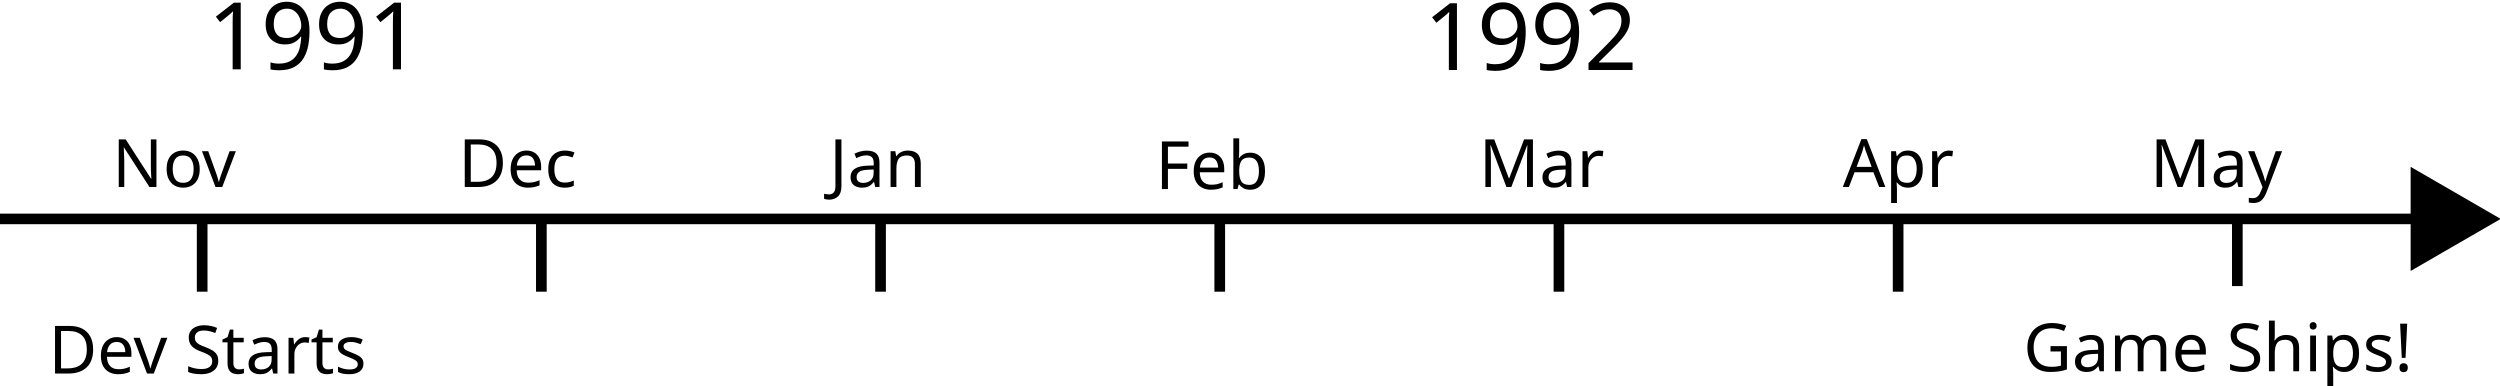
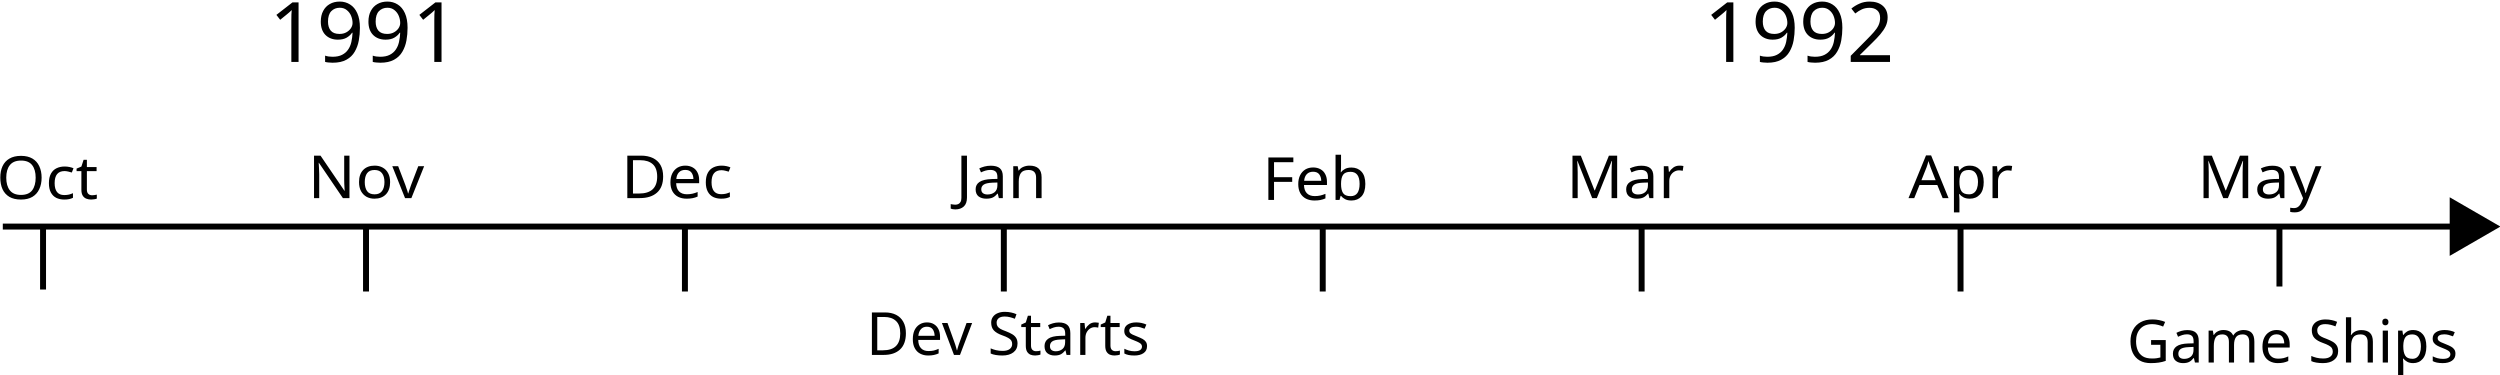
- <svg xmlns="http://www.w3.org/2000/svg" width="5.205in" height="0.802in" viewBox="0 0 468.431 72.161" id="svg2" version="1.1">
+ <svg xmlns="http://www.w3.org/2000/svg" width="5.834in" height="0.875in" viewBox="0 0 525.093 78.727" id="svg2" version="1.1">
  <defs id="defs4">
    <marker orient="auto" refY="0" refX="0" id="TriangleOutL" style="overflow:visible">
      <path id="path4367" d="m 5.77,0 -8.65,5 0,-10 8.65,5 z" style="fill:#000000;fill-opacity:1;fill-rule:evenodd;stroke:#000000;stroke-width:1pt;stroke-opacity:1" transform="scale(0.8,0.8)" />
    </marker>
  </defs>
-   <g id="layer1" transform="translate(-0.5050763,-403.988)">
-     <text xml:space="preserve" style="font-style:normal;font-weight:normal;font-size:35px;line-height:125%;font-family:sans-serif;letter-spacing:0px;word-spacing:0px;fill:#000000;fill-opacity:1;stroke:none;stroke-width:1px;stroke-linecap:butt;stroke-linejoin:miter;stroke-opacity:1" x="39.396" y="416.976" id="text4562">
-       <tspan id="tspan4564" x="39.396" y="416.976" style="font-size:17.5px">1991</tspan>
+   <g id="layer1" transform="translate(-0.9036848,-397.422)">
+     <text xml:space="preserve" style="font-style:normal;font-weight:normal;font-size:22.5px;line-height:125%;font-family:sans-serif;letter-spacing:0px;word-spacing:0px;fill:#000000;fill-opacity:1;stroke:none;stroke-width:1px;stroke-linecap:butt;stroke-linejoin:miter;stroke-opacity:1" x="358.754" y="410.41" id="text4562-9">
+       <tspan id="tspan4564-6" x="358.754" y="410.41" style="font-size:17.5px">1992</tspan>
    </text>
-     <text xml:space="preserve" style="font-style:normal;font-weight:normal;font-size:22.5px;line-height:125%;font-family:sans-serif;letter-spacing:0px;word-spacing:0px;fill:#000000;fill-opacity:1;stroke:none;stroke-width:1px;stroke-linecap:butt;stroke-linejoin:miter;stroke-opacity:1" x="267.276" y="417.09" id="text4562-9">
-       <tspan id="tspan4564-6" x="267.276" y="417.09" style="font-size:17.5px">1992</tspan>
+     <text xml:space="preserve" style="font-style:normal;font-weight:normal;font-size:35px;line-height:125%;font-family:sans-serif;letter-spacing:0px;word-spacing:0px;fill:#000000;fill-opacity:1;stroke:none;stroke-width:1px;stroke-linecap:butt;stroke-linejoin:miter;stroke-opacity:1" x="57.396" y="410.41" id="text4562">
+       <tspan id="tspan4564" x="57.396" y="410.41" style="font-size:17.5px">1991</tspan>
    </text>
-     <g id="g4714" transform="translate(0,6)">
-       <path id="path4219" d="m 0.505,438.997 457.308,0" style="fill:none;fill-rule:evenodd;stroke:#000000;stroke-width:1.981;stroke-linecap:butt;stroke-linejoin:miter;stroke-miterlimit:4;stroke-dasharray:none;stroke-opacity:1;marker-end:url(#TriangleOutL)" />
-       <g transform="matrix(1,0,0,0.5192308,0,227.9969)" id="g4639">
-         <path style="fill:none;fill-rule:evenodd;stroke:#000000;stroke-width:2;stroke-linecap:butt;stroke-linejoin:miter;stroke-miterlimit:4;stroke-dasharray:none;stroke-opacity:1" d="m 38.386,406.37 0,26.264" id="path4543" />
-         <path style="fill:none;fill-rule:evenodd;stroke:#000000;stroke-width:2;stroke-linecap:butt;stroke-linejoin:miter;stroke-miterlimit:4;stroke-dasharray:none;stroke-opacity:1" d="m 419.718,406.37 0,24.244" id="path4545" />
-         <path style="fill:none;fill-rule:evenodd;stroke:#000000;stroke-width:2;stroke-linecap:butt;stroke-linejoin:miter;stroke-miterlimit:4;stroke-dasharray:none;stroke-opacity:1" d="m 101.941,406.37 0,26.264" id="path4543-5" />
-         <path style="fill:none;fill-rule:evenodd;stroke:#000000;stroke-width:2;stroke-linecap:butt;stroke-linejoin:miter;stroke-miterlimit:4;stroke-dasharray:none;stroke-opacity:1" d="m 165.497,406.37 0,26.264" id="path4543-5-7" />
-         <path style="fill:none;fill-rule:evenodd;stroke:#000000;stroke-width:2;stroke-linecap:butt;stroke-linejoin:miter;stroke-miterlimit:4;stroke-dasharray:none;stroke-opacity:1" d="m 229.052,406.37 0,26.264" id="path4543-5-9" />
-         <path style="fill:none;fill-rule:evenodd;stroke:#000000;stroke-width:2;stroke-linecap:butt;stroke-linejoin:miter;stroke-miterlimit:4;stroke-dasharray:none;stroke-opacity:1" d="m 292.608,406.37 0,26.264" id="path4543-5-6" />
-         <path style="fill:none;fill-rule:evenodd;stroke:#000000;stroke-width:2;stroke-linecap:butt;stroke-linejoin:miter;stroke-miterlimit:4;stroke-dasharray:none;stroke-opacity:1" d="m 356.163,406.37 0,26.264" id="path4543-5-70" />
-       </g>
-       <g transform="translate(6.060915,-27.7792)" id="g4698">
-         <text xml:space="preserve" style="font-style:normal;font-weight:normal;font-size:35px;line-height:125%;font-family:sans-serif;letter-spacing:0px;word-spacing:0px;fill:#000000;fill-opacity:1;stroke:none;stroke-width:1px;stroke-linecap:butt;stroke-linejoin:miter;stroke-opacity:1" x="80.307" y="460.796" id="text4584">
-           <tspan id="tspan4586" x="80.307" y="460.796" style="font-size:12.5px">Dec</tspan>
-         </text>
-         <text xml:space="preserve" style="font-style:normal;font-weight:normal;font-size:35px;line-height:125%;font-family:sans-serif;letter-spacing:0px;word-spacing:0px;fill:#000000;fill-opacity:1;stroke:none;stroke-width:1px;stroke-linecap:butt;stroke-linejoin:miter;stroke-opacity:1" x="15.475" y="460.796" id="text4584-6">
-           <tspan id="tspan4586-6" x="15.475" y="460.796" style="font-size:12.5px">Nov</tspan>
-         </text>
-         <text xml:space="preserve" style="font-style:normal;font-weight:normal;font-size:35px;line-height:125%;font-family:sans-serif;letter-spacing:0px;word-spacing:0px;fill:#000000;fill-opacity:1;stroke:none;stroke-width:1px;stroke-linecap:butt;stroke-linejoin:miter;stroke-opacity:1" x="149.825" y="460.796" id="text4584-9">
-           <tspan id="tspan4586-5" x="149.825" y="460.796" style="font-size:12.5px">Jan</tspan>
-         </text>
-         <text xml:space="preserve" style="font-style:normal;font-weight:normal;font-size:35px;line-height:125%;font-family:sans-serif;letter-spacing:0px;word-spacing:0px;fill:#000000;fill-opacity:1;stroke:none;stroke-width:1px;stroke-linecap:butt;stroke-linejoin:miter;stroke-opacity:1" x="210.939" y="461.181" id="text4584-7">
-           <tspan id="tspan4586-2" x="210.939" y="461.181" style="font-size:12.5px">Feb</tspan>
-         </text>
-         <text xml:space="preserve" style="font-style:normal;font-weight:normal;font-size:35px;line-height:125%;font-family:sans-serif;letter-spacing:0px;word-spacing:0px;fill:#000000;fill-opacity:1;stroke:none;stroke-width:1px;stroke-linecap:butt;stroke-linejoin:miter;stroke-opacity:1" x="271.548" y="460.796" id="text4584-1">
-           <tspan id="tspan4586-21" x="271.548" y="460.796" style="font-size:12.5px">Mar</tspan>
-         </text>
-         <text xml:space="preserve" style="font-style:normal;font-weight:normal;font-size:35px;line-height:125%;font-family:sans-serif;letter-spacing:0px;word-spacing:0px;fill:#000000;fill-opacity:1;stroke:none;stroke-width:1px;stroke-linecap:butt;stroke-linejoin:miter;stroke-opacity:1" x="339.733" y="460.796" id="text4584-8">
-           <tspan id="tspan4586-8" x="339.733" y="460.796" style="font-size:12.5px">Apr</tspan>
-         </text>
-         <text xml:space="preserve" style="font-style:normal;font-weight:normal;font-size:35px;line-height:125%;font-family:sans-serif;letter-spacing:0px;word-spacing:0px;fill:#000000;fill-opacity:1;stroke:none;stroke-width:1px;stroke-linecap:butt;stroke-linejoin:miter;stroke-opacity:1" x="397.312" y="460.796" id="text4584-3">
-           <tspan id="tspan4586-50" x="397.312" y="460.796" style="font-size:12.5px">May</tspan>
-         </text>
-       </g>
+     <path style="fill:none;fill-rule:evenodd;stroke:#000000;stroke-width:1.25;stroke-linecap:butt;stroke-linejoin:miter;stroke-miterlimit:4;stroke-dasharray:none;stroke-opacity:1;marker-end:url(#TriangleOutL)" d="m 1.492,444.997 517.486,0" id="path4219" />
+     <path style="fill:none;fill-rule:evenodd;stroke:#000000;stroke-width:1.25;stroke-linecap:butt;stroke-linejoin:miter;stroke-miterlimit:4;stroke-dasharray:none;stroke-opacity:1" d="m 479.672,444.997 0,12.588" id="path4545" />
+     <g id="g4326">
+       <path id="path4543" d="m 77.781,444.997 0,13.637" style="fill:none;fill-rule:evenodd;stroke:#000000;stroke-width:1.25;stroke-linecap:butt;stroke-linejoin:miter;stroke-miterlimit:4;stroke-dasharray:none;stroke-opacity:1" />
+       <path id="path4543-5" d="m 144.763,444.997 0,13.637" style="fill:none;fill-rule:evenodd;stroke:#000000;stroke-width:1.25;stroke-linecap:butt;stroke-linejoin:miter;stroke-miterlimit:4;stroke-dasharray:none;stroke-opacity:1" />
    </g>
-     <text xml:space="preserve" style="font-style:normal;font-weight:normal;font-size:35px;line-height:125%;font-family:sans-serif;letter-spacing:0px;word-spacing:0px;fill:#000000;fill-opacity:1;stroke:none;stroke-width:1px;stroke-linecap:butt;stroke-linejoin:miter;stroke-opacity:1" x="9.596" y="473.972" id="text4740">
-       <tspan id="tspan4742" x="9.596" y="473.972" style="font-size:12.5px">Dev Starts</tspan>
+     <path style="fill:none;fill-rule:evenodd;stroke:#000000;stroke-width:1.25;stroke-linecap:butt;stroke-linejoin:miter;stroke-miterlimit:4;stroke-dasharray:none;stroke-opacity:1" d="m 211.744,444.997 0,13.637" id="path4543-5-7" />
+     <path style="fill:none;fill-rule:evenodd;stroke:#000000;stroke-width:1.25;stroke-linecap:butt;stroke-linejoin:miter;stroke-miterlimit:4;stroke-dasharray:none;stroke-opacity:1" d="m 278.726,444.997 0,13.637" id="path4543-5-9" />
+     <path style="fill:none;fill-rule:evenodd;stroke:#000000;stroke-width:1.25;stroke-linecap:butt;stroke-linejoin:miter;stroke-miterlimit:4;stroke-dasharray:none;stroke-opacity:1" d="m 345.708,444.997 0,13.637" id="path4543-5-6" />
+     <path style="fill:none;fill-rule:evenodd;stroke:#000000;stroke-width:1.25;stroke-linecap:butt;stroke-linejoin:miter;stroke-miterlimit:4;stroke-dasharray:none;stroke-opacity:1" d="m 412.69,444.997 0,13.637" id="path4543-5-70" />
+     <text xml:space="preserve" style="font-style:normal;font-weight:normal;font-size:35.931px;line-height:125%;font-family:sans-serif;letter-spacing:0px;word-spacing:0px;fill:#000000;fill-opacity:1;stroke:none;stroke-width:1px;stroke-linecap:butt;stroke-linejoin:miter;stroke-opacity:1" x="127.976" y="450.696" id="text4584" transform="scale(1.026602,0.9740874)">
+       <tspan id="tspan4586" x="127.976" y="450.696" style="font-size:12.833px">Dec</tspan>
    </text>
-     <text xml:space="preserve" style="font-style:normal;font-weight:normal;font-size:35px;line-height:125%;font-family:sans-serif;letter-spacing:0px;word-spacing:0px;fill:#000000;fill-opacity:1;stroke:none;stroke-width:1px;stroke-linecap:butt;stroke-linejoin:miter;stroke-opacity:1" x="379.619" y="473.549" id="text4740-4">
-       <tspan id="tspan4742-6" x="379.619" y="473.549" style="font-size:12.5px">Game Ships!</tspan>
+     <text xml:space="preserve" style="font-style:normal;font-weight:normal;font-size:35.931px;line-height:125%;font-family:sans-serif;letter-spacing:0px;word-spacing:0px;fill:#000000;fill-opacity:1;stroke:none;stroke-width:1px;stroke-linecap:butt;stroke-linejoin:miter;stroke-opacity:1" x="63.879" y="450.696" id="text4584-6" transform="scale(1.026602,0.9740874)">
+       <tspan id="tspan4586-6" x="63.879" y="450.696" style="font-size:12.833px">Nov</tspan>
+     </text>
+     <text xml:space="preserve" style="font-style:normal;font-weight:normal;font-size:35.931px;line-height:125%;font-family:sans-serif;letter-spacing:0px;word-spacing:0px;fill:#000000;fill-opacity:1;stroke:none;stroke-width:1px;stroke-linecap:butt;stroke-linejoin:miter;stroke-opacity:1" x="196.391" y="450.696" id="text4584-9" transform="scale(1.026602,0.9740874)">
+       <tspan id="tspan4586-5" x="196.391" y="450.696" style="font-size:12.833px">Jan</tspan>
+     </text>
+     <text xml:space="preserve" style="font-style:normal;font-weight:normal;font-size:35.931px;line-height:125%;font-family:sans-serif;letter-spacing:0px;word-spacing:0px;fill:#000000;fill-opacity:1;stroke:none;stroke-width:1px;stroke-linecap:butt;stroke-linejoin:miter;stroke-opacity:1" x="259.131" y="451.09" id="text4584-7" transform="scale(1.026602,0.9740874)">
+       <tspan id="tspan4586-2" x="259.131" y="451.09" style="font-size:12.833px">Feb</tspan>
+     </text>
+     <text xml:space="preserve" style="font-style:normal;font-weight:normal;font-size:35.931px;line-height:125%;font-family:sans-serif;letter-spacing:0px;word-spacing:0px;fill:#000000;fill-opacity:1;stroke:none;stroke-width:1px;stroke-linecap:butt;stroke-linejoin:miter;stroke-opacity:1" x="321.352" y="450.696" id="text4584-1" transform="scale(1.026602,0.9740874)">
+       <tspan id="tspan4586-21" x="321.352" y="450.696" style="font-size:12.833px">Mar</tspan>
+     </text>
+     <text xml:space="preserve" style="font-style:normal;font-weight:normal;font-size:35.931px;line-height:125%;font-family:sans-serif;letter-spacing:0px;word-spacing:0px;fill:#000000;fill-opacity:1;stroke:none;stroke-width:1px;stroke-linecap:butt;stroke-linejoin:miter;stroke-opacity:1" x="391.352" y="450.696" id="text4584-8" transform="scale(1.026602,0.9740874)">
+       <tspan id="tspan4586-8" x="391.352" y="450.696" style="font-size:12.833px">Apr</tspan>
+     </text>
+     <text xml:space="preserve" style="font-style:normal;font-weight:normal;font-size:35.931px;line-height:125%;font-family:sans-serif;letter-spacing:0px;word-spacing:0px;fill:#000000;fill-opacity:1;stroke:none;stroke-width:1px;stroke-linecap:butt;stroke-linejoin:miter;stroke-opacity:1" x="450.462" y="450.696" id="text4584-3" transform="scale(1.026602,0.9740874)">
+       <tspan id="tspan4586-50" x="450.462" y="450.696" style="font-size:12.833px">May</tspan>
+     </text>
+     <text xml:space="preserve" style="font-style:normal;font-weight:normal;font-size:35px;line-height:125%;font-family:sans-serif;letter-spacing:0px;word-spacing:0px;fill:#000000;fill-opacity:1;stroke:none;stroke-width:1px;stroke-linecap:butt;stroke-linejoin:miter;stroke-opacity:1" x="182.815" y="471.952" id="text4740">
+       <tspan id="tspan4742" x="182.815" y="471.952" style="font-size:12.5px">Dev Starts</tspan>
+     </text>
+     <text xml:space="preserve" style="font-style:normal;font-weight:normal;font-size:35px;line-height:125%;font-family:sans-serif;letter-spacing:0px;word-spacing:0px;fill:#000000;fill-opacity:1;stroke:none;stroke-width:1px;stroke-linecap:butt;stroke-linejoin:miter;stroke-opacity:1" x="447.619" y="473.549" id="text4740-4">
+       <tspan id="tspan4742-6" x="447.619" y="473.549" style="font-size:12.5px">Game Ships</tspan>
+     </text>
+     <path style="fill:none;fill-rule:evenodd;stroke:#000000;stroke-width:1.25;stroke-linecap:butt;stroke-linejoin:miter;stroke-miterlimit:4;stroke-dasharray:none;stroke-opacity:1" d="m 9.946,444.582 0,13.637" id="path4543-7" />
+     <text xml:space="preserve" style="font-style:normal;font-weight:normal;font-size:35.931px;line-height:125%;font-family:sans-serif;letter-spacing:0px;word-spacing:0px;fill:#000000;fill-opacity:1;stroke:none;stroke-width:1px;stroke-linecap:butt;stroke-linejoin:miter;stroke-opacity:1" x="0.16" y="450.884" id="text4584-35" transform="scale(1.026602,0.9740874)">
+       <tspan id="tspan4586-20" x="0.16" y="450.884" style="font-size:12.833px">Oct</tspan>
    </text>
  </g>
</svg>
